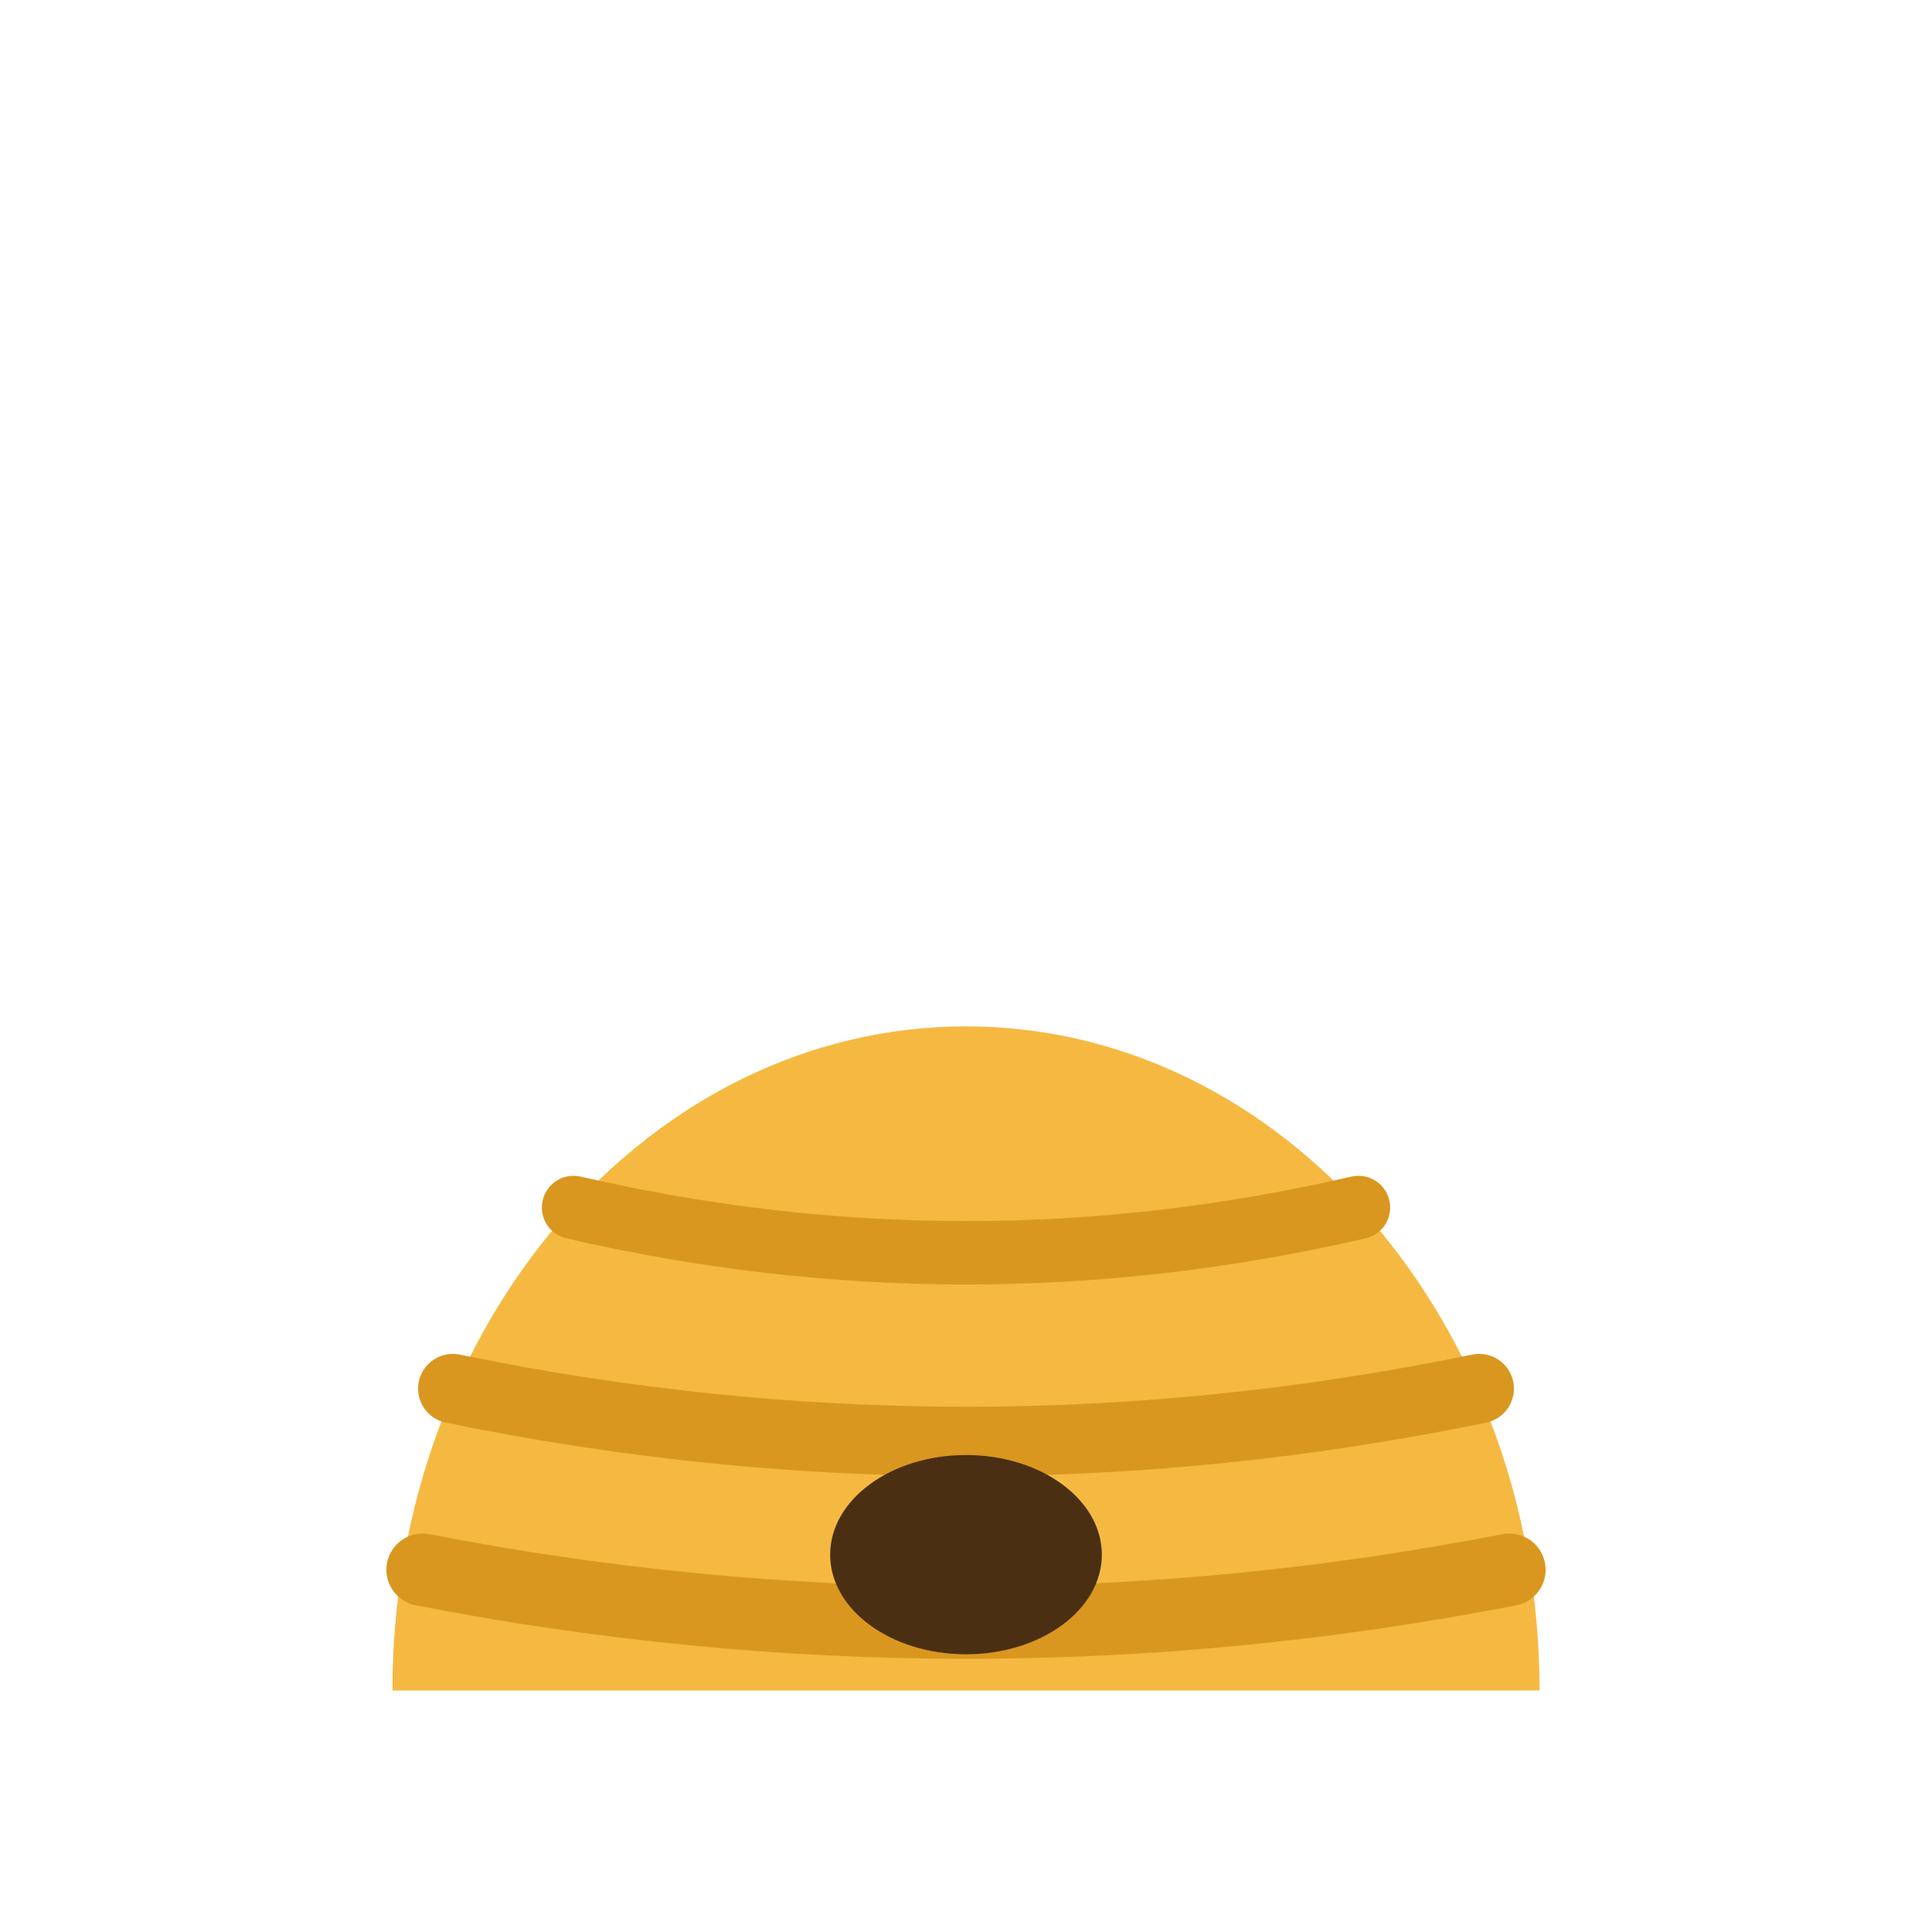
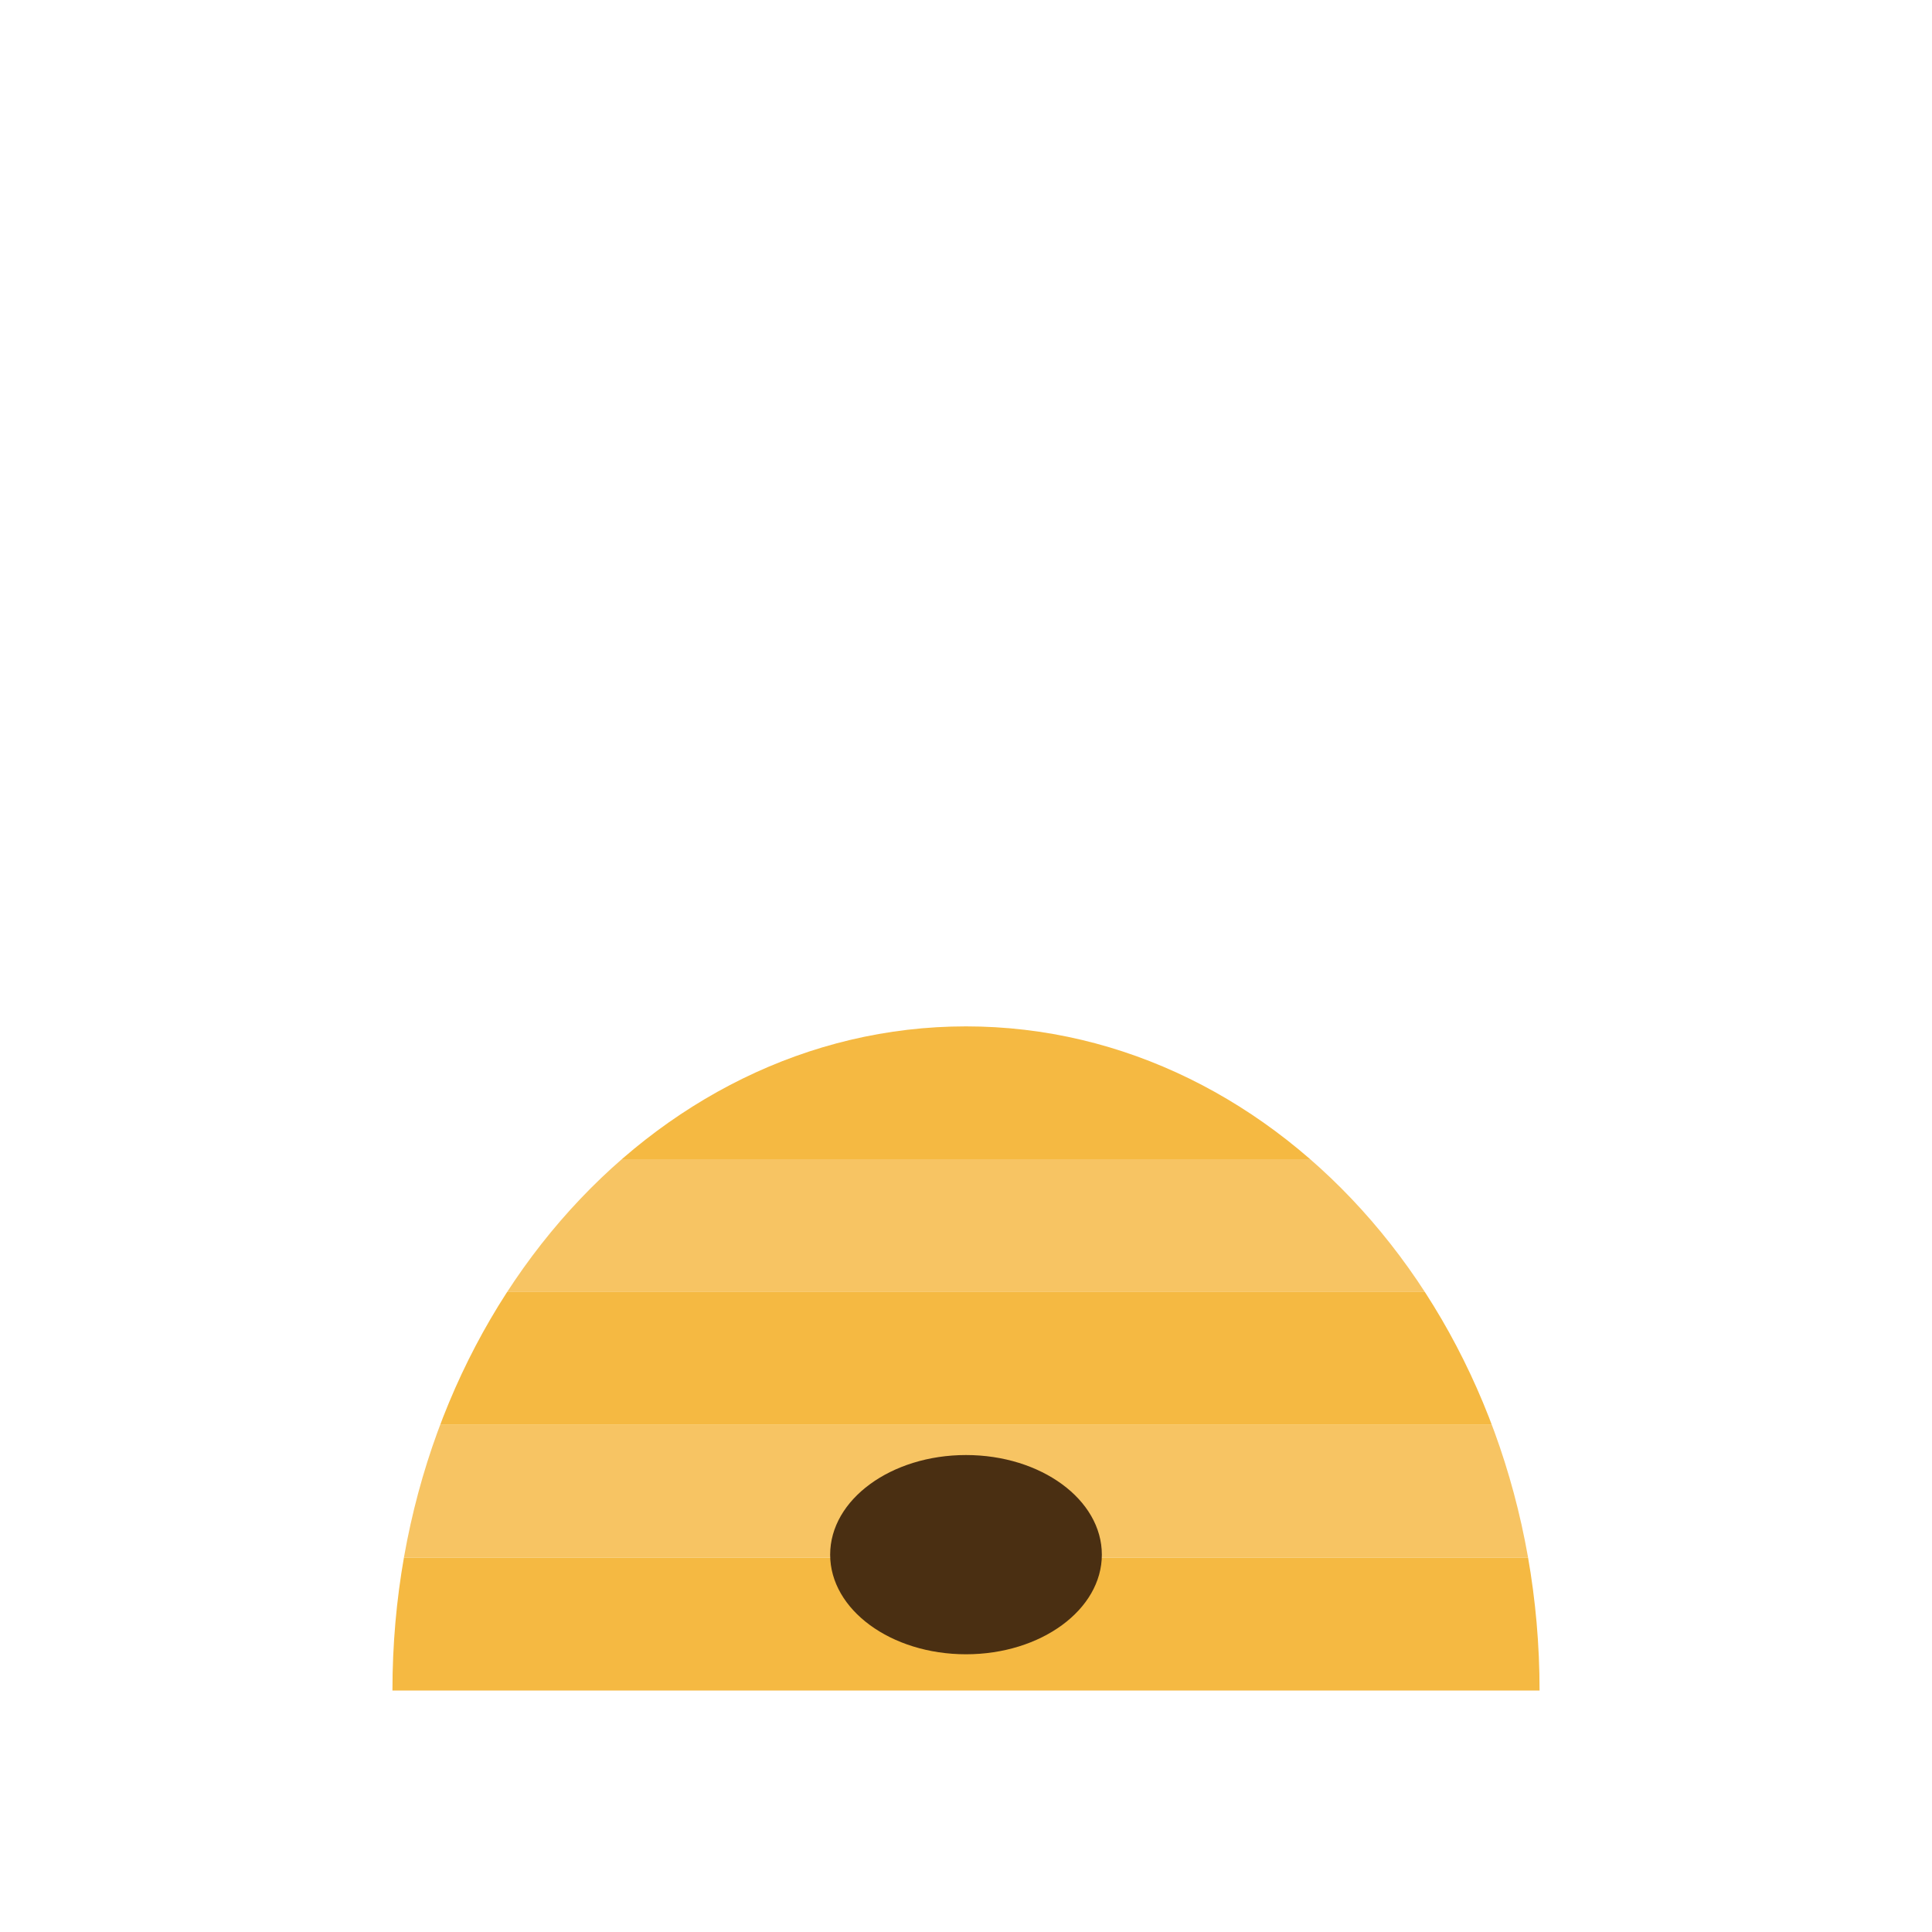
<svg xmlns="http://www.w3.org/2000/svg" viewBox="0 0 64 64">
-   <path d="M13,56 A19,22 0 0 1 51,56 L13,56 Z" fill="#f5b942" />
-   <path d="M19,40 Q32,43 45,40" fill="none" stroke="#d9971f" stroke-width="2.1" stroke-linecap="round" />
-   <path d="M15,46 Q32,49.5 49,46" fill="none" stroke="#d9971f" stroke-width="2.3" stroke-linecap="round" />
-   <path d="M14,52 Q32,55.5 50,52" fill="none" stroke="#d9971f" stroke-width="2.4" stroke-linecap="round" />
+   <defs>
+     <clipPath id="hive-outline">
+       <path d="M13,56 A19,22 0 0 1 51,56 L13,56 Z" />
+     </clipPath>
+   </defs>
+   <g clip-path="url(#hive-outline)">
+     <rect x="0" y="34" width="64" height="4.4" fill="#f5b942" />
+     <rect x="0" y="38.4" width="64" height="4.4" fill="#f7c463" />
+     <rect x="0" y="42.8" width="64" height="4.4" fill="#f5b942" />
+     <rect x="0" y="47.2" width="64" height="4.4" fill="#f7c463" />
+     <rect x="0" y="51.6" width="64" height="4.4" fill="#f5b942" />
+   </g>
  <ellipse cx="32" cy="51.5" rx="4.5" ry="3.3" fill="#4a2f12" />
</svg>
